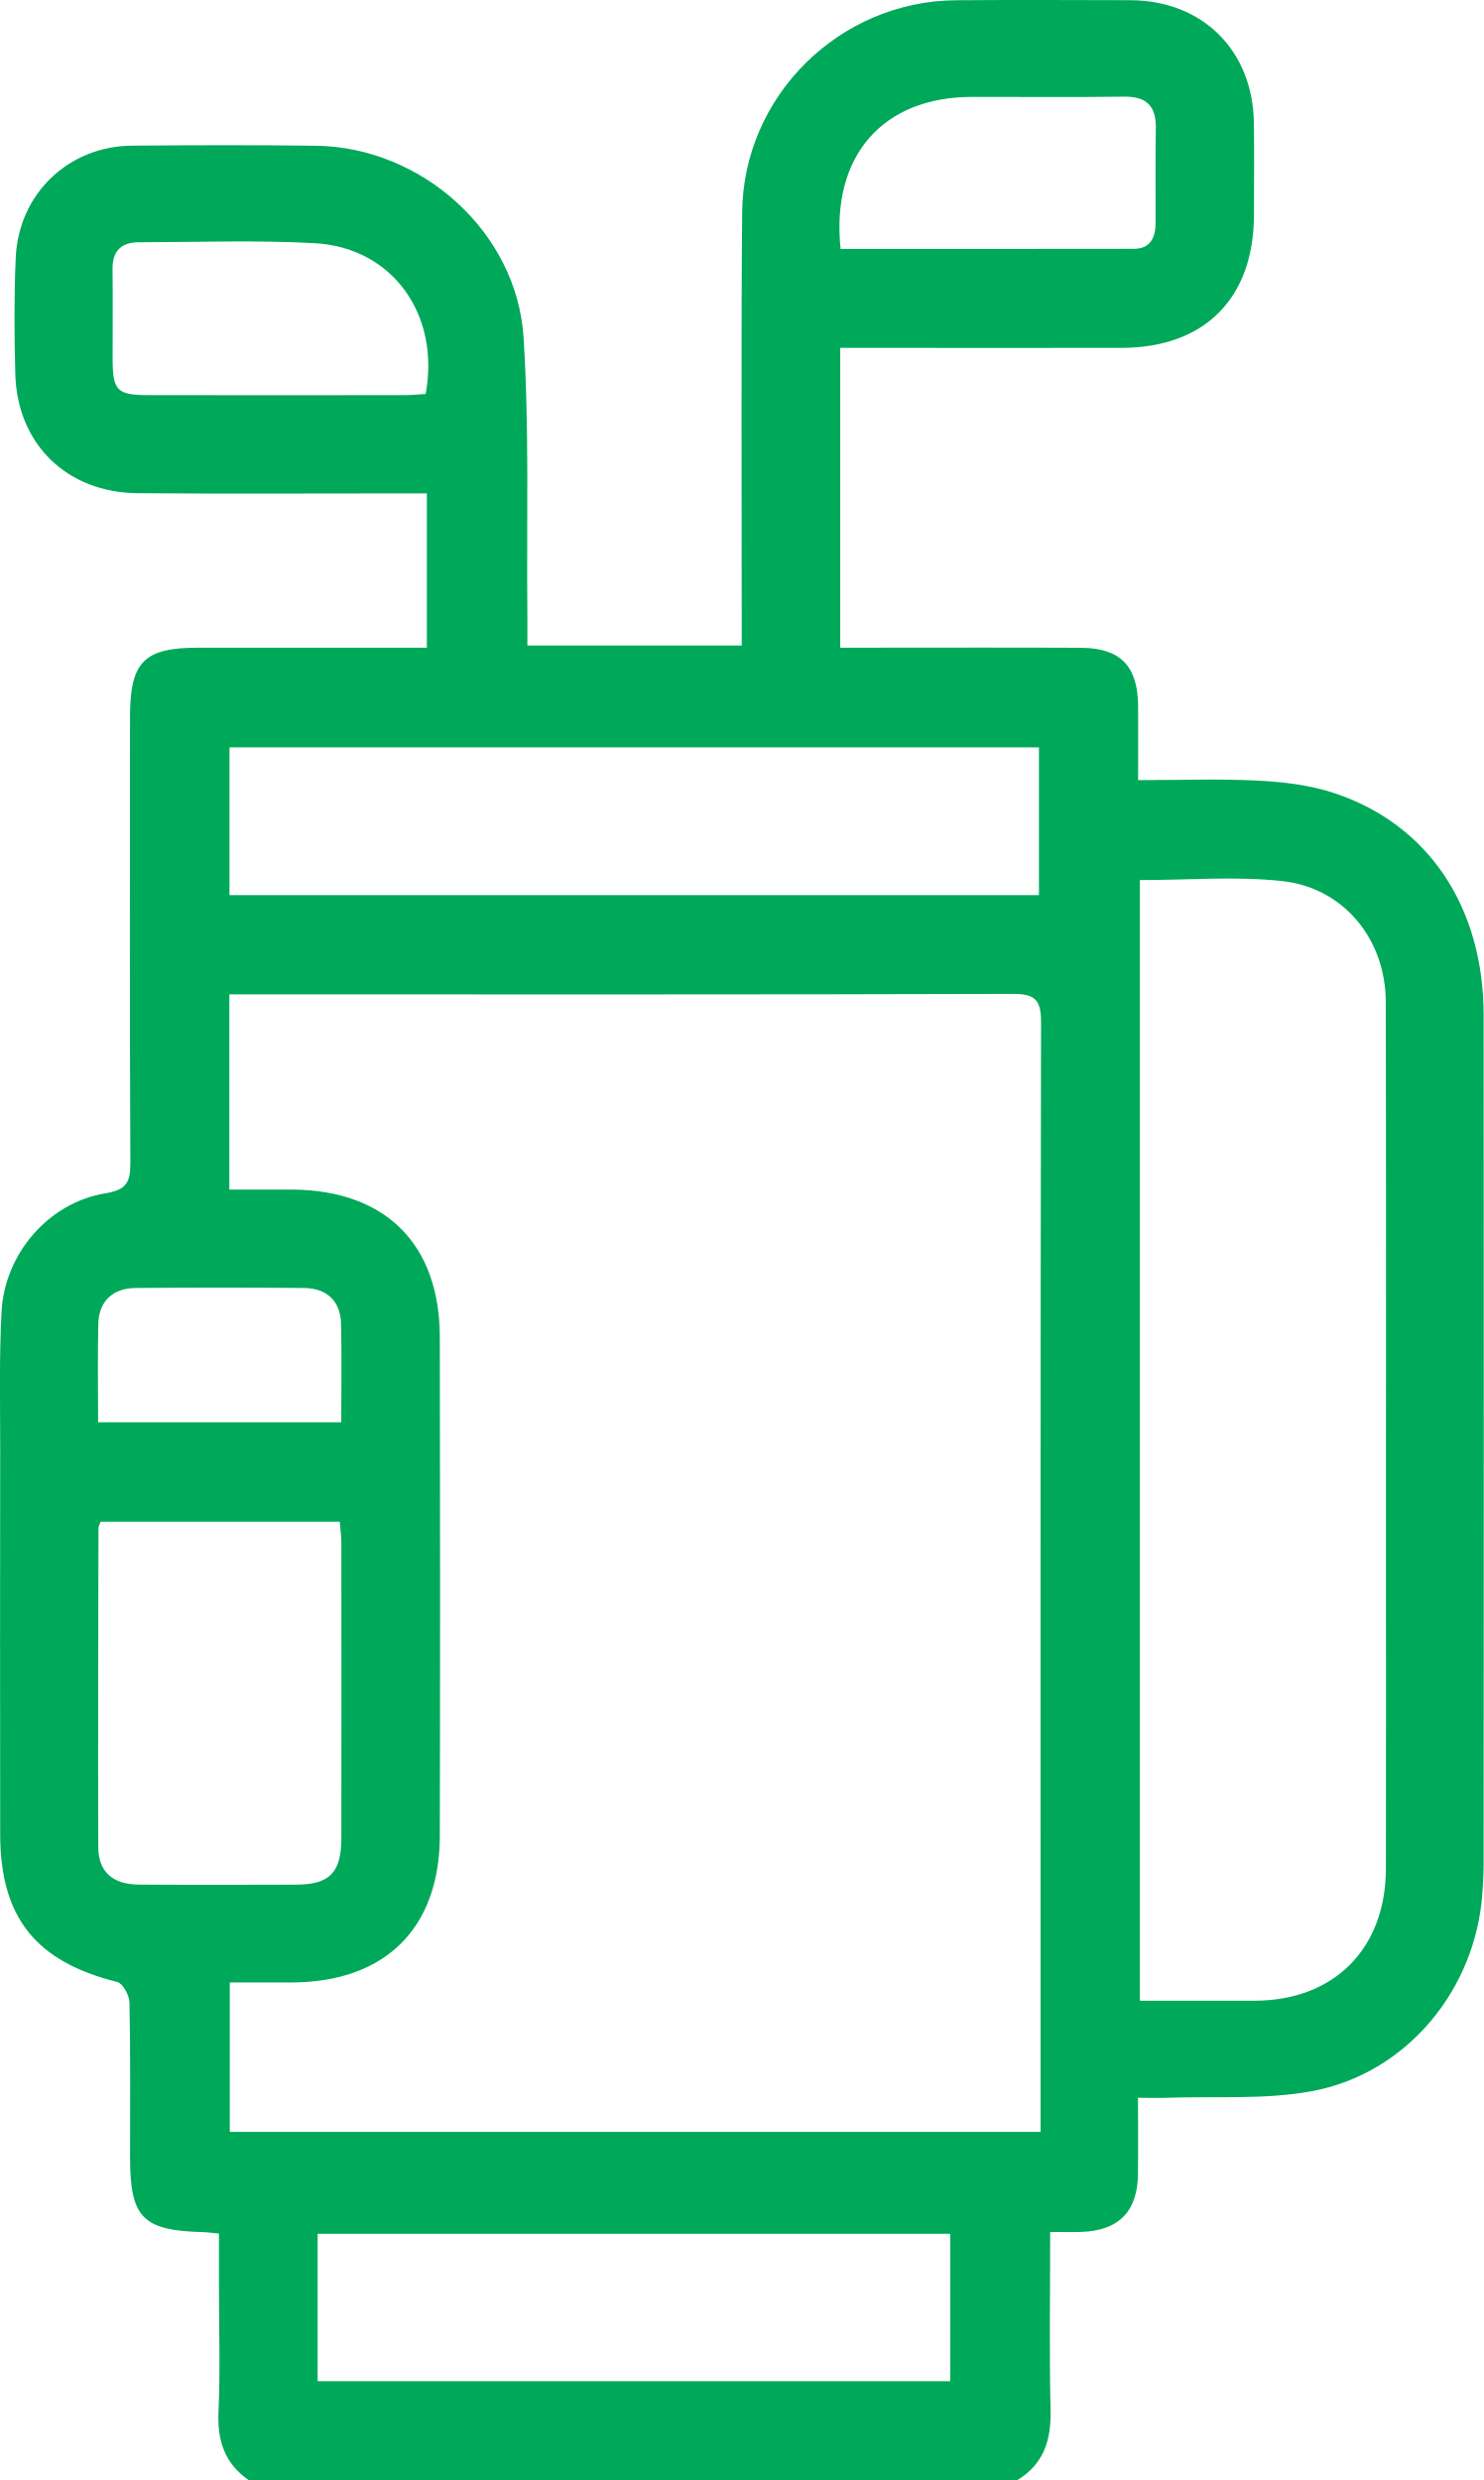
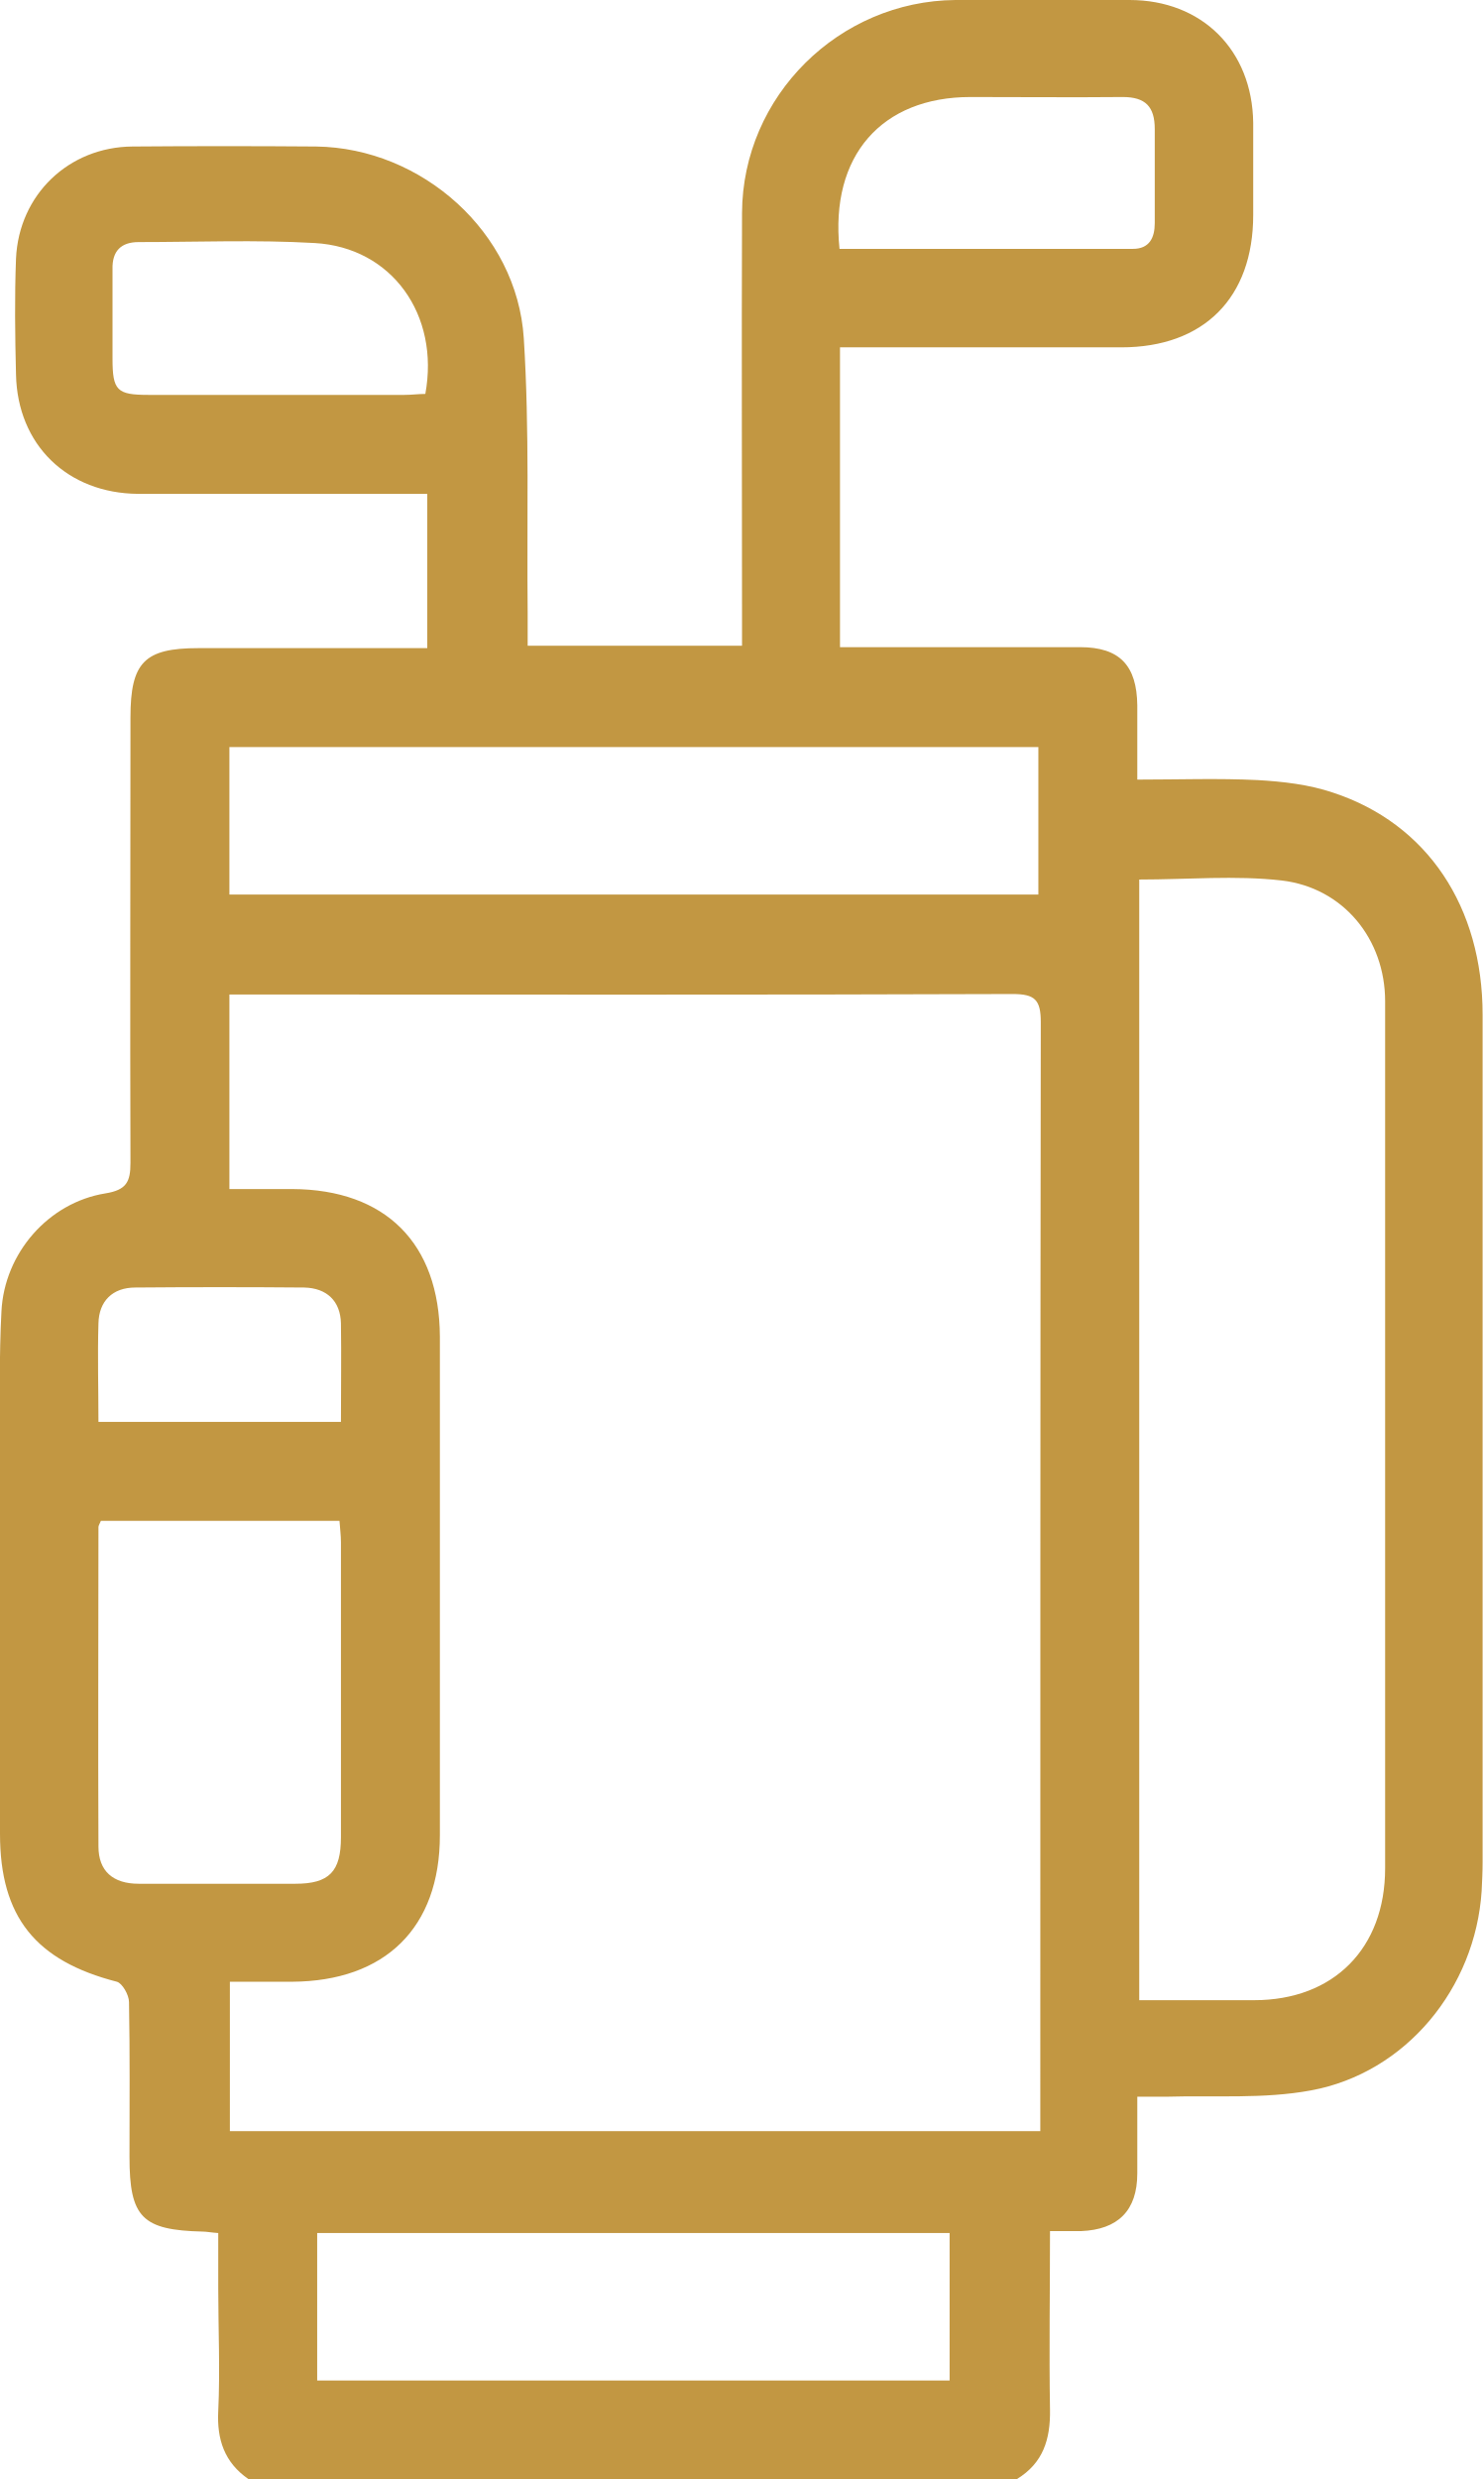
- <svg xmlns="http://www.w3.org/2000/svg" id="a" data-name="Layer_1" width="305.76" height="511.02" viewBox="0 0 305.76 511.02">
+ <svg xmlns="http://www.w3.org/2000/svg" id="a" version="1.1" viewBox="0 0 305.8 511">
  <defs>
    <style>
-       .b {
-         fill: #00a95a;
+       .st0 {
+         fill: #c29742;
      }
    </style>
  </defs>
-   <path class="b" d="M209.71,511.02H51.22c-4.93-3.42-6.47-8.12-6.2-14.05.39-8.46.1-16.96.1-25.44,0-3.76,0-7.51,0-11.29-1.55-.14-2.37-.27-3.19-.29-12.55-.33-15.12-2.93-15.13-15.4,0-10.64.1-21.29-.12-31.93-.03-1.47-1.36-3.93-2.52-4.22C7.41,404.22.07,395.17.04,378.01c-.04-26.61-.03-53.22,0-79.84,0-9.31-.22-18.64.28-27.93.65-11.95,9.75-22.45,21.37-24.34,4.45-.72,5.19-2.37,5.17-6.33-.14-30.6-.08-61.21-.07-91.81,0-11.39,2.86-14.29,14.01-14.3,13.95,0,27.91,0,41.86,0,1.76,0,3.51,0,5.3,0v-31.79c-2.15,0-3.95,0-5.75,0-17.94,0-35.88.1-53.82-.04-14.6-.11-24.86-10.12-25.24-24.59-.21-7.98-.26-15.98.09-23.94.59-13.18,10.88-22.99,23.97-23.09,12.62-.1,25.25-.14,37.87.02,21.81.28,41.43,17.73,42.81,39.53,1.19,18.89.59,37.89.78,56.84.02,2.13,0,4.27,0,6.61h44.17c0-2.27,0-4.09,0-5.91.01-27.78-.14-55.55.09-83.33C153.15,19.75,172.99.23,196.99.05c11.96-.09,23.92-.04,35.88-.01,14.93.04,25.31,10.33,25.51,25.33.09,6.32.03,12.64.01,18.96-.04,17.14-10.16,27.32-27.24,27.35-17.61.03-35.22,0-52.82,0-1.75,0-3.49,0-5.19,0v61.78c2.14,0,3.93,0,5.73,0,14.62,0,29.24-.05,43.85.02,8.16.04,11.73,3.75,11.8,11.98.04,4.94,0,9.88,0,15.29,8.63,0,16.74-.31,24.82.11,5.24.27,10.64.92,15.59,2.56,19.43,6.45,30.77,23.48,30.79,45.77.05,58.21.02,116.43,0,174.64,0,1.99-.11,3.99-.24,5.98-1.27,20.05-15.56,37.51-35.25,41.11-9.68,1.77-19.82.99-29.76,1.34-1.9.07-3.81,0-5.97,0,0,5.81.05,10.8-.01,15.78-.09,7.66-3.98,11.61-11.65,11.86-2.06.07-4.13.01-6.44.01,0,12.83-.2,24.8.08,36.76.14,6.13-1.4,11.05-6.8,14.34ZM47.26,245.12c4.72,0,8.85-.02,12.98,0,19.17.13,30.35,11.21,30.39,30.37.07,34.26.08,68.52,0,102.78-.04,19.11-11.27,30.14-30.48,30.23-4.25.02-8.5,0-12.8,0v30.79h167.07c0-2.08,0-3.86,0-5.64,0-74.34-.04-148.69.1-223.03,0-4.58-1.21-5.83-5.8-5.82-51.99.16-103.98.1-155.97.1h-5.49v40.21ZM234.87,181.35v230.91c8.12,0,15.9.02,23.68,0,16.37-.04,27-10.72,27.03-27.23.04-22.95.01-45.9.01-68.85,0-36.59.05-73.17-.04-109.76-.03-12.81-8.59-23.45-21.28-24.86-9.62-1.06-19.45-.21-29.4-.21ZM47.29,184.44h166.8v-30.44H47.29v30.44ZM195.79,460.28H65.45v30.38h130.35v-30.38ZM20.75,313.54c-.26.72-.46,1.02-.46,1.32-.04,21.92-.11,43.83-.04,65.75.02,5.07,2.95,7.68,8.32,7.72,10.78.08,21.56.05,32.34.02,7.03-.02,9.42-2.45,9.43-9.64.03-20.26.02-40.51,0-60.77,0-1.42-.21-2.85-.33-4.39H20.75ZM87.71,81.18c3.04-16.35-6.86-30.17-22.77-31.06-12.07-.68-24.22-.21-36.33-.2-3.6,0-5.48,1.78-5.42,5.56.09,6.15,0,12.29.02,18.44.01,6.58.86,7.49,7.42,7.5,17.59.03,35.17.02,52.76,0,1.46,0,2.93-.16,4.31-.24ZM173.21,51.29c20.29,0,40.35.02,60.41-.02,3.44,0,4.49-2.32,4.5-5.34.02-6.48-.07-12.97.05-19.44.09-4.61-1.88-6.64-6.56-6.57-10.46.15-20.91.03-31.37.05-18.34.04-29.02,12.11-27.03,31.33ZM20.22,293.06h50.1c0-7.04.12-13.67-.04-20.31-.11-4.61-2.89-7.3-7.6-7.35-11.61-.11-23.21-.11-34.82,0-4.68.05-7.49,2.8-7.6,7.38-.16,6.63-.04,13.27-.04,20.28Z" />
+   <path class="st0" d="M209.7,511H51.2c-4.9-3.4-6.5-8.1-6.2-14,.4-8.5,0-17,0-25.4v-11.3c-1.5-.1-2.4-.3-3.2-.3-12.5-.3-15.1-2.9-15.1-15.4,0-10.6.1-21.3-.1-31.9,0-1.5-1.4-3.9-2.5-4.2C7.4,404.2,0,395.2,0,378c0-26.6,0-53.2,0-79.8,0-9.3-.2-18.6.3-27.9.6-12,9.7-22.4,21.4-24.3,4.4-.7,5.2-2.4,5.2-6.3-.1-30.6,0-61.2,0-91.8,0-11.4,2.9-14.3,14-14.3h47.2v-31.8h-5.8c-17.9,0-35.9,0-53.8,0-14.6-.1-24.9-10.1-25.2-24.6-.2-8-.3-16,0-23.9.6-13.2,10.9-23,24-23.1,12.6-.1,25.2-.1,37.9,0,21.8.3,41.4,17.7,42.8,39.5,1.2,18.9.6,37.9.8,56.8,0,2.1,0,4.3,0,6.6h44.2v-5.9c0-27.8-.1-55.6,0-83.3C153.1,19.8,173,.2,197,0c12,0,23.9,0,35.9,0,14.9,0,25.3,10.3,25.5,25.3,0,6.3,0,12.6,0,19,0,17.1-10.2,27.3-27.2,27.3-17.6,0-35.2,0-52.8,0h-5.2v61.8h5.7c14.6,0,29.2,0,43.8,0,8.2,0,11.7,3.8,11.8,12,0,4.9,0,9.9,0,15.3,8.6,0,16.7-.3,24.8.1,5.2.3,10.6.9,15.6,2.6,19.4,6.4,30.8,23.5,30.8,45.8,0,58.2,0,116.4,0,174.6,0,2-.1,4-.2,6-1.3,20-15.6,37.5-35.2,41.1-9.7,1.8-19.8,1-29.8,1.3-1.9,0-3.8,0-6,0,0,5.8,0,10.8,0,15.8,0,7.7-4,11.6-11.6,11.9-2.1,0-4.1,0-6.4,0,0,12.8-.2,24.8,0,36.8.1,6.1-1.4,11-6.8,14.3h0ZM47.3,245.1c4.7,0,8.9,0,13,0,19.2.1,30.3,11.2,30.4,30.4,0,34.3,0,68.5,0,102.8,0,19.1-11.3,30.1-30.5,30.2-4.2,0-8.5,0-12.8,0v30.8h167.1v-5.6c0-74.3,0-148.7.1-223,0-4.6-1.2-5.8-5.8-5.8-52,.2-104,.1-156,.1h-5.5v40.2h0ZM234.9,181.4v230.9c8.1,0,15.9,0,23.7,0,16.4,0,27-10.7,27-27.2,0-23,0-45.9,0-68.9,0-36.6,0-73.2,0-109.8,0-12.8-8.6-23.4-21.3-24.9-9.6-1.1-19.4-.2-29.4-.2h0ZM47.3,184.4h166.8v-30.4H47.3v30.4ZM195.8,460.3H65.4v30.4h130.4v-30.4h0ZM20.8,313.5c-.3.7-.5,1-.5,1.3,0,21.9-.1,43.8,0,65.8,0,5.1,3,7.7,8.3,7.7,10.8,0,21.6,0,32.3,0,7,0,9.4-2.5,9.4-9.6,0-20.3,0-40.5,0-60.8,0-1.4-.2-2.9-.3-4.4H20.8ZM87.7,81.2c3-16.3-6.9-30.2-22.8-31.1-12.1-.7-24.2-.2-36.3-.2-3.6,0-5.5,1.8-5.4,5.6,0,6.2,0,12.3,0,18.4,0,6.6.9,7.5,7.4,7.5,17.6,0,35.2,0,52.8,0,1.5,0,2.9-.2,4.3-.2h0ZM173.2,51.3c20.3,0,40.3,0,60.4,0,3.4,0,4.5-2.3,4.5-5.3,0-6.5,0-13,0-19.4,0-4.6-1.9-6.6-6.6-6.6-10.5.1-20.9,0-31.4,0-18.3,0-29,12.1-27,31.3h0ZM20.2,293.1h50.1c0-7,.1-13.7,0-20.3-.1-4.6-2.9-7.3-7.6-7.4-11.6-.1-23.2-.1-34.8,0-4.7,0-7.5,2.8-7.6,7.4-.2,6.6,0,13.3,0,20.3Z" />
</svg>
